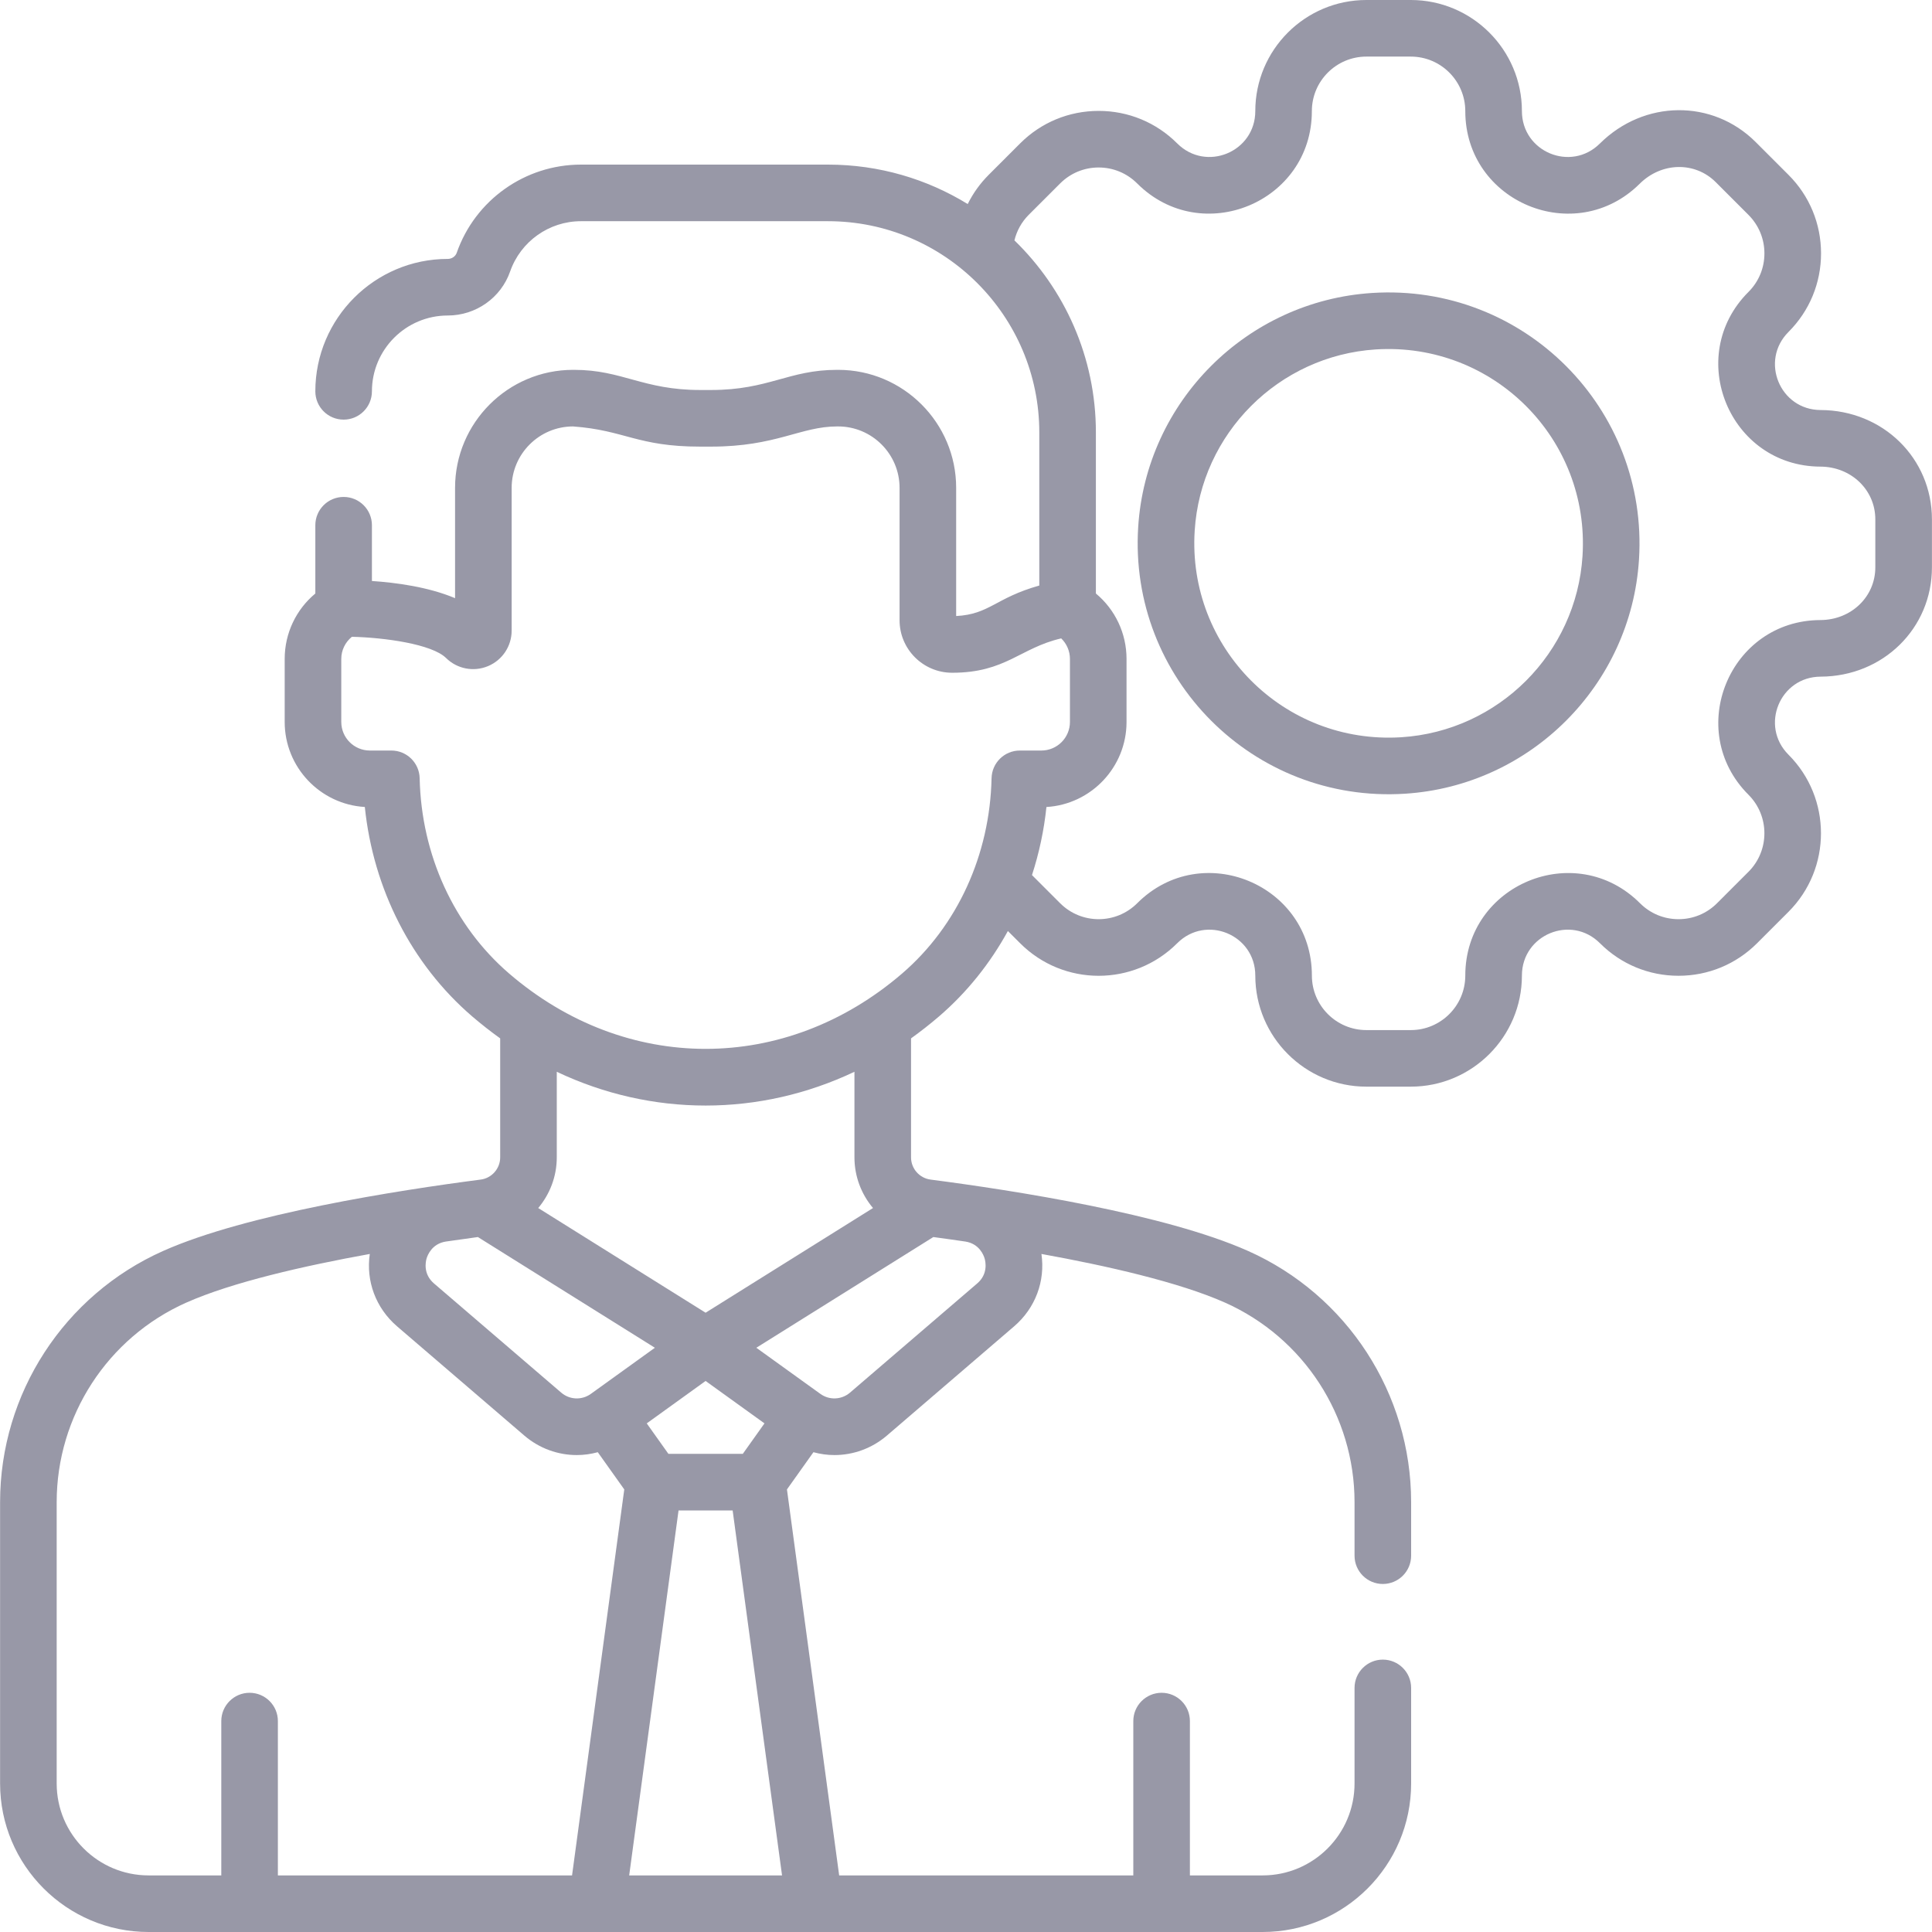
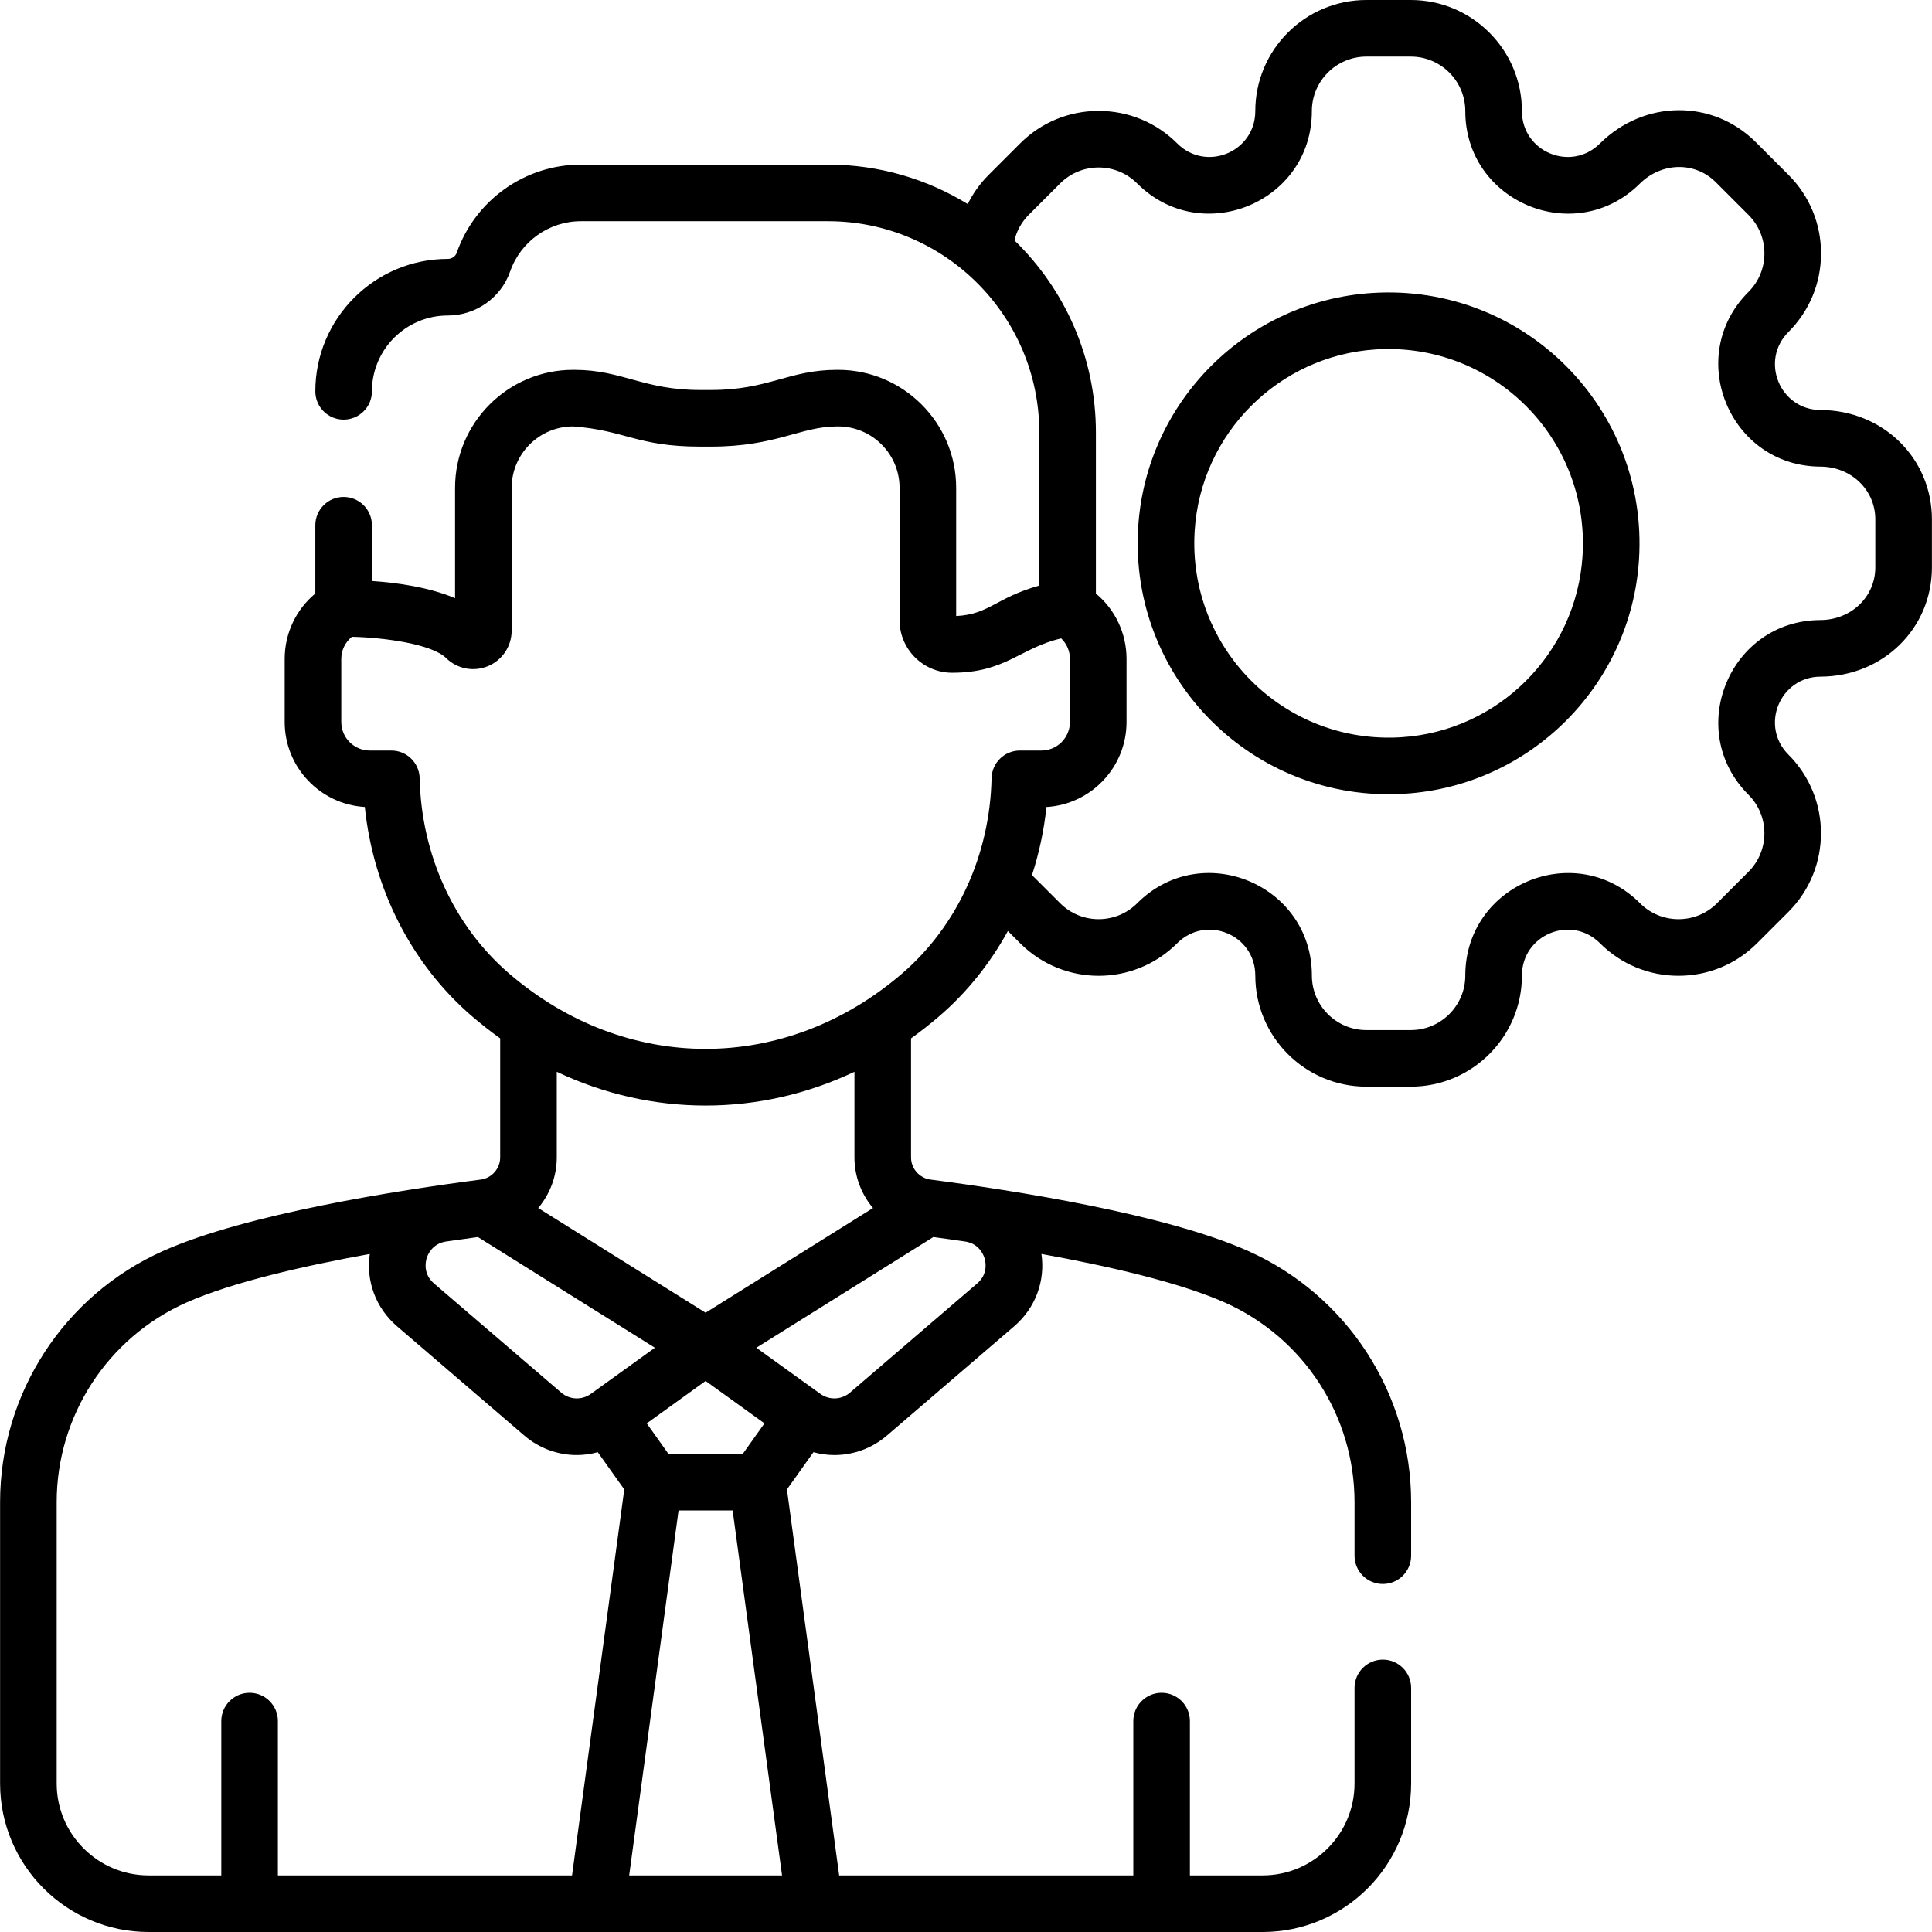
- <svg xmlns="http://www.w3.org/2000/svg" width="65" height="65" viewBox="0 0 65 65" fill="none">
-   <path d="M46.171 9.856C41.947 10.123 38.56 13.509 38.293 17.733C37.972 22.815 42.168 27.027 47.264 26.704C51.488 26.438 54.875 23.051 55.142 18.827C55.463 13.746 51.269 9.533 46.171 9.856ZM53.242 18.706C53.035 21.976 50.414 24.597 47.144 24.804C43.178 25.052 39.945 21.782 40.194 17.854C40.4 14.584 43.022 11.963 46.291 11.756C50.236 11.508 53.491 14.759 53.242 18.706Z" fill="#9898A7" />
-   <path d="M61.253 13.795C59.881 13.79 59.202 12.138 60.172 11.168C60.878 10.462 61.267 9.524 61.267 8.525C61.267 7.527 60.878 6.588 60.172 5.883L59.072 4.783C57.62 3.33 55.315 3.351 53.825 4.83C52.851 5.797 51.203 5.109 51.203 3.737C51.203 1.677 49.526 0 47.465 0H45.97C43.909 0 42.233 1.677 42.233 3.737C42.233 5.111 40.58 5.799 39.606 4.825C38.9 4.119 37.962 3.731 36.963 3.731C35.965 3.731 35.026 4.119 34.321 4.825L33.263 5.883C32.973 6.173 32.736 6.505 32.558 6.865C31.189 6.024 29.579 5.538 27.858 5.538H19.546C17.665 5.538 15.986 6.73 15.366 8.505C15.323 8.628 15.201 8.711 15.064 8.711C12.607 8.711 10.609 10.71 10.609 13.166C10.609 13.692 11.035 14.118 11.561 14.118C12.087 14.118 12.513 13.692 12.513 13.166C12.513 11.759 13.657 10.615 15.064 10.615C16.01 10.615 16.854 10.02 17.163 9.133C17.517 8.122 18.474 7.442 19.545 7.442H27.858C31.777 7.442 34.966 10.631 34.966 14.55V19.7C33.492 20.114 33.295 20.667 32.169 20.726V16.414C32.169 14.224 30.388 12.443 28.198 12.443H28.162C26.532 12.443 25.866 13.121 23.926 13.121H23.553C21.634 13.121 20.934 12.443 19.317 12.443H19.281C17.091 12.443 15.31 14.224 15.31 16.414V20.125C14.409 19.744 13.308 19.6 12.513 19.547V17.671C12.513 17.145 12.087 16.719 11.561 16.719C11.035 16.719 10.609 17.145 10.609 17.671V19.968C9.962 20.506 9.578 21.305 9.578 22.168V24.289C9.578 25.812 10.772 27.062 12.274 27.15C12.559 29.91 13.845 32.438 15.882 34.192C16.191 34.457 16.506 34.704 16.828 34.935V38.939C16.828 39.316 16.545 39.638 16.171 39.686C16.17 39.686 16.17 39.686 16.17 39.686C13.382 40.048 8.286 40.841 5.491 42.086C2.157 43.57 0.003 46.887 0.003 50.537V60.004C0.003 62.759 2.244 65 4.999 65H42.48C45.235 65 47.476 62.759 47.476 60.004V56.788C47.476 56.263 47.05 55.836 46.524 55.836C45.998 55.836 45.572 56.263 45.572 56.788V60.004C45.572 61.709 44.185 63.096 42.48 63.096H40.033V57.904C40.033 57.378 39.607 56.952 39.081 56.952C38.556 56.952 38.129 57.378 38.129 57.904V63.096H28.233L26.476 50.11L27.367 48.858C27.599 48.921 27.836 48.954 28.073 48.954C28.703 48.954 29.331 48.733 29.839 48.298L34.118 44.624C34.836 44.008 35.171 43.101 35.038 42.188C37.233 42.585 39.667 43.137 41.214 43.825C43.861 45.004 45.572 47.639 45.572 50.537V52.339C45.572 52.865 45.998 53.291 46.524 53.291C47.05 53.291 47.476 52.865 47.476 52.339V50.537C47.476 46.887 45.322 43.57 41.988 42.086C39.193 40.841 34.097 40.048 31.309 39.686H31.309C30.934 39.638 30.651 39.317 30.651 38.939V34.935C30.973 34.704 31.289 34.457 31.597 34.192C32.537 33.383 33.314 32.408 33.909 31.323L34.321 31.734C35.781 33.195 38.145 33.195 39.606 31.734C40.577 30.763 42.233 31.444 42.233 32.822C42.233 34.883 43.909 36.559 45.97 36.559H47.465C49.526 36.559 51.203 34.883 51.203 32.822C51.203 31.448 52.856 30.76 53.829 31.734C54.535 32.44 55.474 32.829 56.472 32.829C57.471 32.829 58.409 32.44 59.115 31.734L60.172 30.677C61.629 29.22 61.629 26.849 60.172 25.391C59.202 24.421 59.881 22.77 61.253 22.765C63.353 22.757 64.998 21.142 64.998 19.088V17.472C64.997 15.418 63.353 13.803 61.253 13.795ZM24.991 48.913H22.488L21.759 47.888L23.739 46.461L25.72 47.888L24.991 48.913ZM19.878 46.896C19.574 47.114 19.164 47.097 18.881 46.853L14.601 43.18C14.235 42.866 14.318 42.46 14.351 42.343C14.385 42.227 14.531 41.846 14.997 41.771C15.396 41.713 15.761 41.662 16.078 41.619L22.033 45.344L19.878 46.896ZM1.907 60.004V50.537C1.907 47.639 3.618 45.005 6.265 43.826C7.812 43.137 10.246 42.585 12.441 42.188C12.308 43.101 12.643 44.008 13.36 44.624L17.64 48.298C18.148 48.734 18.776 48.954 19.406 48.954C19.643 48.954 19.88 48.921 20.112 48.858L21.003 50.11L19.246 63.096H9.349V57.904C9.349 57.378 8.923 56.952 8.397 56.952C7.872 56.952 7.445 57.379 7.445 57.904V63.096H4.999C3.294 63.096 1.907 61.709 1.907 60.004ZM21.168 63.096L22.829 50.817H24.649L26.311 63.096H21.168ZM33.127 42.343C33.161 42.46 33.243 42.866 32.878 43.179L28.598 46.853C28.314 47.096 27.904 47.114 27.601 46.896L25.446 45.344L31.401 41.619C31.717 41.662 32.083 41.712 32.482 41.771C32.948 41.846 33.094 42.227 33.127 42.343ZM29.371 40.643L23.739 44.165L18.108 40.643C18.498 40.178 18.732 39.583 18.732 38.939V36.059C21.927 37.574 25.551 37.574 28.747 36.059V38.939C28.747 39.583 28.981 40.179 29.371 40.643ZM30.355 32.749C26.423 36.134 21.056 36.135 17.124 32.749C15.27 31.152 14.175 28.759 14.119 26.183C14.108 25.665 13.685 25.251 13.168 25.251H12.444C11.913 25.251 11.482 24.82 11.482 24.289V22.168C11.482 21.875 11.616 21.605 11.839 21.424C12.934 21.449 14.532 21.67 15.006 22.137C15.38 22.506 15.934 22.613 16.419 22.411C16.902 22.209 17.214 21.739 17.214 21.215V16.414C17.214 15.274 18.141 14.347 19.281 14.347C21.031 14.476 21.441 15.026 23.553 15.026H23.926C26.111 15.026 26.938 14.347 28.162 14.347H28.198C29.338 14.347 30.265 15.274 30.265 16.414V20.868C30.265 21.841 31.057 22.634 32.035 22.634C33.836 22.634 34.323 21.797 35.703 21.478C35.888 21.657 35.997 21.904 35.997 22.169V24.289C35.997 24.82 35.566 25.251 35.035 25.251H34.311C33.794 25.251 33.371 25.665 33.36 26.183C33.304 28.759 32.209 31.152 30.355 32.749ZM63.093 19.088C63.093 20.078 62.282 20.857 61.246 20.861C58.183 20.872 56.662 24.574 58.825 26.738C59.54 27.453 59.54 28.616 58.825 29.331L57.768 30.388C57.422 30.734 56.962 30.925 56.472 30.925C55.982 30.925 55.522 30.734 55.176 30.388C53.008 28.22 49.298 29.752 49.298 32.822C49.298 33.833 48.476 34.656 47.465 34.656H45.97C44.959 34.656 44.137 33.833 44.137 32.822C44.137 29.755 40.431 28.217 38.26 30.388C37.543 31.104 36.383 31.104 35.667 30.388L34.72 29.441C34.959 28.705 35.124 27.938 35.206 27.151C36.707 27.062 37.901 25.813 37.901 24.29V22.169C37.901 21.305 37.517 20.506 36.87 19.968V14.551C36.87 12.017 35.818 9.726 34.129 8.087C34.208 7.764 34.371 7.468 34.609 7.229L35.667 6.172C36.013 5.826 36.473 5.635 36.963 5.635C37.453 5.635 37.913 5.826 38.259 6.172C40.428 8.34 44.136 6.808 44.136 3.738C44.136 2.727 44.959 1.904 45.97 1.904H47.465C48.476 1.904 49.298 2.727 49.298 3.738C49.298 6.802 52.994 8.337 55.166 6.182C55.901 5.452 57.025 5.429 57.725 6.129L58.825 7.229C59.171 7.576 59.362 8.036 59.362 8.526C59.362 9.015 59.172 9.476 58.825 9.822C56.658 11.989 58.187 15.688 61.246 15.699C62.281 15.703 63.093 16.482 63.093 17.472V19.088H63.093Z" fill="#9898A7" />
+ <svg xmlns="http://www.w3.org/2000/svg" viewBox="0 0 65 65">
+   <path d="M46.171 9.856C41.947 10.123 38.56 13.509 38.293 17.733C37.972 22.815 42.168 27.027 47.264 26.704C51.488 26.438 54.875 23.051 55.142 18.827C55.463 13.746 51.269 9.533 46.171 9.856ZM53.242 18.706C53.035 21.976 50.414 24.597 47.144 24.804C43.178 25.052 39.945 21.782 40.194 17.854C40.4 14.584 43.022 11.963 46.291 11.756C50.236 11.508 53.491 14.759 53.242 18.706Z" />
+   <path d="M61.253 13.795C59.881 13.79 59.202 12.138 60.172 11.168C60.878 10.462 61.267 9.524 61.267 8.525C61.267 7.527 60.878 6.588 60.172 5.883L59.072 4.783C57.62 3.33 55.315 3.351 53.825 4.83C52.851 5.797 51.203 5.109 51.203 3.737C51.203 1.677 49.526 0 47.465 0H45.97C43.909 0 42.233 1.677 42.233 3.737C42.233 5.111 40.58 5.799 39.606 4.825C38.9 4.119 37.962 3.731 36.963 3.731C35.965 3.731 35.026 4.119 34.321 4.825L33.263 5.883C32.973 6.173 32.736 6.505 32.558 6.865C31.189 6.024 29.579 5.538 27.858 5.538H19.546C17.665 5.538 15.986 6.73 15.366 8.505C15.323 8.628 15.201 8.711 15.064 8.711C12.607 8.711 10.609 10.71 10.609 13.166C10.609 13.692 11.035 14.118 11.561 14.118C12.087 14.118 12.513 13.692 12.513 13.166C12.513 11.759 13.657 10.615 15.064 10.615C16.01 10.615 16.854 10.02 17.163 9.133C17.517 8.122 18.474 7.442 19.545 7.442H27.858C31.777 7.442 34.966 10.631 34.966 14.55V19.7C33.492 20.114 33.295 20.667 32.169 20.726V16.414C32.169 14.224 30.388 12.443 28.198 12.443H28.162C26.532 12.443 25.866 13.121 23.926 13.121H23.553C21.634 13.121 20.934 12.443 19.317 12.443H19.281C17.091 12.443 15.31 14.224 15.31 16.414V20.125C14.409 19.744 13.308 19.6 12.513 19.547V17.671C12.513 17.145 12.087 16.719 11.561 16.719C11.035 16.719 10.609 17.145 10.609 17.671V19.968C9.962 20.506 9.578 21.305 9.578 22.168V24.289C9.578 25.812 10.772 27.062 12.274 27.15C12.559 29.91 13.845 32.438 15.882 34.192C16.191 34.457 16.506 34.704 16.828 34.935V38.939C16.828 39.316 16.545 39.638 16.171 39.686C16.17 39.686 16.17 39.686 16.17 39.686C13.382 40.048 8.286 40.841 5.491 42.086C2.157 43.57 0.003 46.887 0.003 50.537V60.004C0.003 62.759 2.244 65 4.999 65H42.48C45.235 65 47.476 62.759 47.476 60.004V56.788C47.476 56.263 47.05 55.836 46.524 55.836C45.998 55.836 45.572 56.263 45.572 56.788V60.004C45.572 61.709 44.185 63.096 42.48 63.096H40.033V57.904C40.033 57.378 39.607 56.952 39.081 56.952C38.556 56.952 38.129 57.378 38.129 57.904V63.096H28.233L26.476 50.11L27.367 48.858C27.599 48.921 27.836 48.954 28.073 48.954C28.703 48.954 29.331 48.733 29.839 48.298L34.118 44.624C34.836 44.008 35.171 43.101 35.038 42.188C37.233 42.585 39.667 43.137 41.214 43.825C43.861 45.004 45.572 47.639 45.572 50.537V52.339C45.572 52.865 45.998 53.291 46.524 53.291C47.05 53.291 47.476 52.865 47.476 52.339V50.537C47.476 46.887 45.322 43.57 41.988 42.086C39.193 40.841 34.097 40.048 31.309 39.686H31.309C30.934 39.638 30.651 39.317 30.651 38.939V34.935C30.973 34.704 31.289 34.457 31.597 34.192C32.537 33.383 33.314 32.408 33.909 31.323L34.321 31.734C35.781 33.195 38.145 33.195 39.606 31.734C40.577 30.763 42.233 31.444 42.233 32.822C42.233 34.883 43.909 36.559 45.97 36.559H47.465C49.526 36.559 51.203 34.883 51.203 32.822C51.203 31.448 52.856 30.76 53.829 31.734C54.535 32.44 55.474 32.829 56.472 32.829C57.471 32.829 58.409 32.44 59.115 31.734L60.172 30.677C61.629 29.22 61.629 26.849 60.172 25.391C59.202 24.421 59.881 22.77 61.253 22.765C63.353 22.757 64.998 21.142 64.998 19.088V17.472C64.997 15.418 63.353 13.803 61.253 13.795ZM24.991 48.913H22.488L21.759 47.888L23.739 46.461L25.72 47.888L24.991 48.913ZM19.878 46.896C19.574 47.114 19.164 47.097 18.881 46.853L14.601 43.18C14.235 42.866 14.318 42.46 14.351 42.343C14.385 42.227 14.531 41.846 14.997 41.771C15.396 41.713 15.761 41.662 16.078 41.619L22.033 45.344L19.878 46.896ZM1.907 60.004V50.537C1.907 47.639 3.618 45.005 6.265 43.826C7.812 43.137 10.246 42.585 12.441 42.188C12.308 43.101 12.643 44.008 13.36 44.624L17.64 48.298C18.148 48.734 18.776 48.954 19.406 48.954C19.643 48.954 19.88 48.921 20.112 48.858L21.003 50.11L19.246 63.096H9.349V57.904C9.349 57.378 8.923 56.952 8.397 56.952C7.872 56.952 7.445 57.379 7.445 57.904V63.096H4.999C3.294 63.096 1.907 61.709 1.907 60.004ZM21.168 63.096L22.829 50.817H24.649L26.311 63.096H21.168ZM33.127 42.343C33.161 42.46 33.243 42.866 32.878 43.179L28.598 46.853C28.314 47.096 27.904 47.114 27.601 46.896L25.446 45.344L31.401 41.619C31.717 41.662 32.083 41.712 32.482 41.771C32.948 41.846 33.094 42.227 33.127 42.343ZM29.371 40.643L23.739 44.165L18.108 40.643C18.498 40.178 18.732 39.583 18.732 38.939V36.059C21.927 37.574 25.551 37.574 28.747 36.059V38.939C28.747 39.583 28.981 40.179 29.371 40.643ZM30.355 32.749C26.423 36.134 21.056 36.135 17.124 32.749C15.27 31.152 14.175 28.759 14.119 26.183C14.108 25.665 13.685 25.251 13.168 25.251H12.444C11.913 25.251 11.482 24.82 11.482 24.289V22.168C11.482 21.875 11.616 21.605 11.839 21.424C12.934 21.449 14.532 21.67 15.006 22.137C15.38 22.506 15.934 22.613 16.419 22.411C16.902 22.209 17.214 21.739 17.214 21.215V16.414C17.214 15.274 18.141 14.347 19.281 14.347C21.031 14.476 21.441 15.026 23.553 15.026H23.926C26.111 15.026 26.938 14.347 28.162 14.347H28.198C29.338 14.347 30.265 15.274 30.265 16.414V20.868C30.265 21.841 31.057 22.634 32.035 22.634C33.836 22.634 34.323 21.797 35.703 21.478C35.888 21.657 35.997 21.904 35.997 22.169V24.289C35.997 24.82 35.566 25.251 35.035 25.251H34.311C33.794 25.251 33.371 25.665 33.36 26.183C33.304 28.759 32.209 31.152 30.355 32.749ZM63.093 19.088C63.093 20.078 62.282 20.857 61.246 20.861C58.183 20.872 56.662 24.574 58.825 26.738C59.54 27.453 59.54 28.616 58.825 29.331L57.768 30.388C57.422 30.734 56.962 30.925 56.472 30.925C55.982 30.925 55.522 30.734 55.176 30.388C53.008 28.22 49.298 29.752 49.298 32.822C49.298 33.833 48.476 34.656 47.465 34.656H45.97C44.959 34.656 44.137 33.833 44.137 32.822C44.137 29.755 40.431 28.217 38.26 30.388C37.543 31.104 36.383 31.104 35.667 30.388L34.72 29.441C34.959 28.705 35.124 27.938 35.206 27.151C36.707 27.062 37.901 25.813 37.901 24.29V22.169C37.901 21.305 37.517 20.506 36.87 19.968V14.551C36.87 12.017 35.818 9.726 34.129 8.087C34.208 7.764 34.371 7.468 34.609 7.229L35.667 6.172C36.013 5.826 36.473 5.635 36.963 5.635C37.453 5.635 37.913 5.826 38.259 6.172C40.428 8.34 44.136 6.808 44.136 3.738C44.136 2.727 44.959 1.904 45.97 1.904H47.465C48.476 1.904 49.298 2.727 49.298 3.738C49.298 6.802 52.994 8.337 55.166 6.182C55.901 5.452 57.025 5.429 57.725 6.129L58.825 7.229C59.171 7.576 59.362 8.036 59.362 8.526C59.362 9.015 59.172 9.476 58.825 9.822C56.658 11.989 58.187 15.688 61.246 15.699C62.281 15.703 63.093 16.482 63.093 17.472V19.088H63.093Z" />
</svg>
